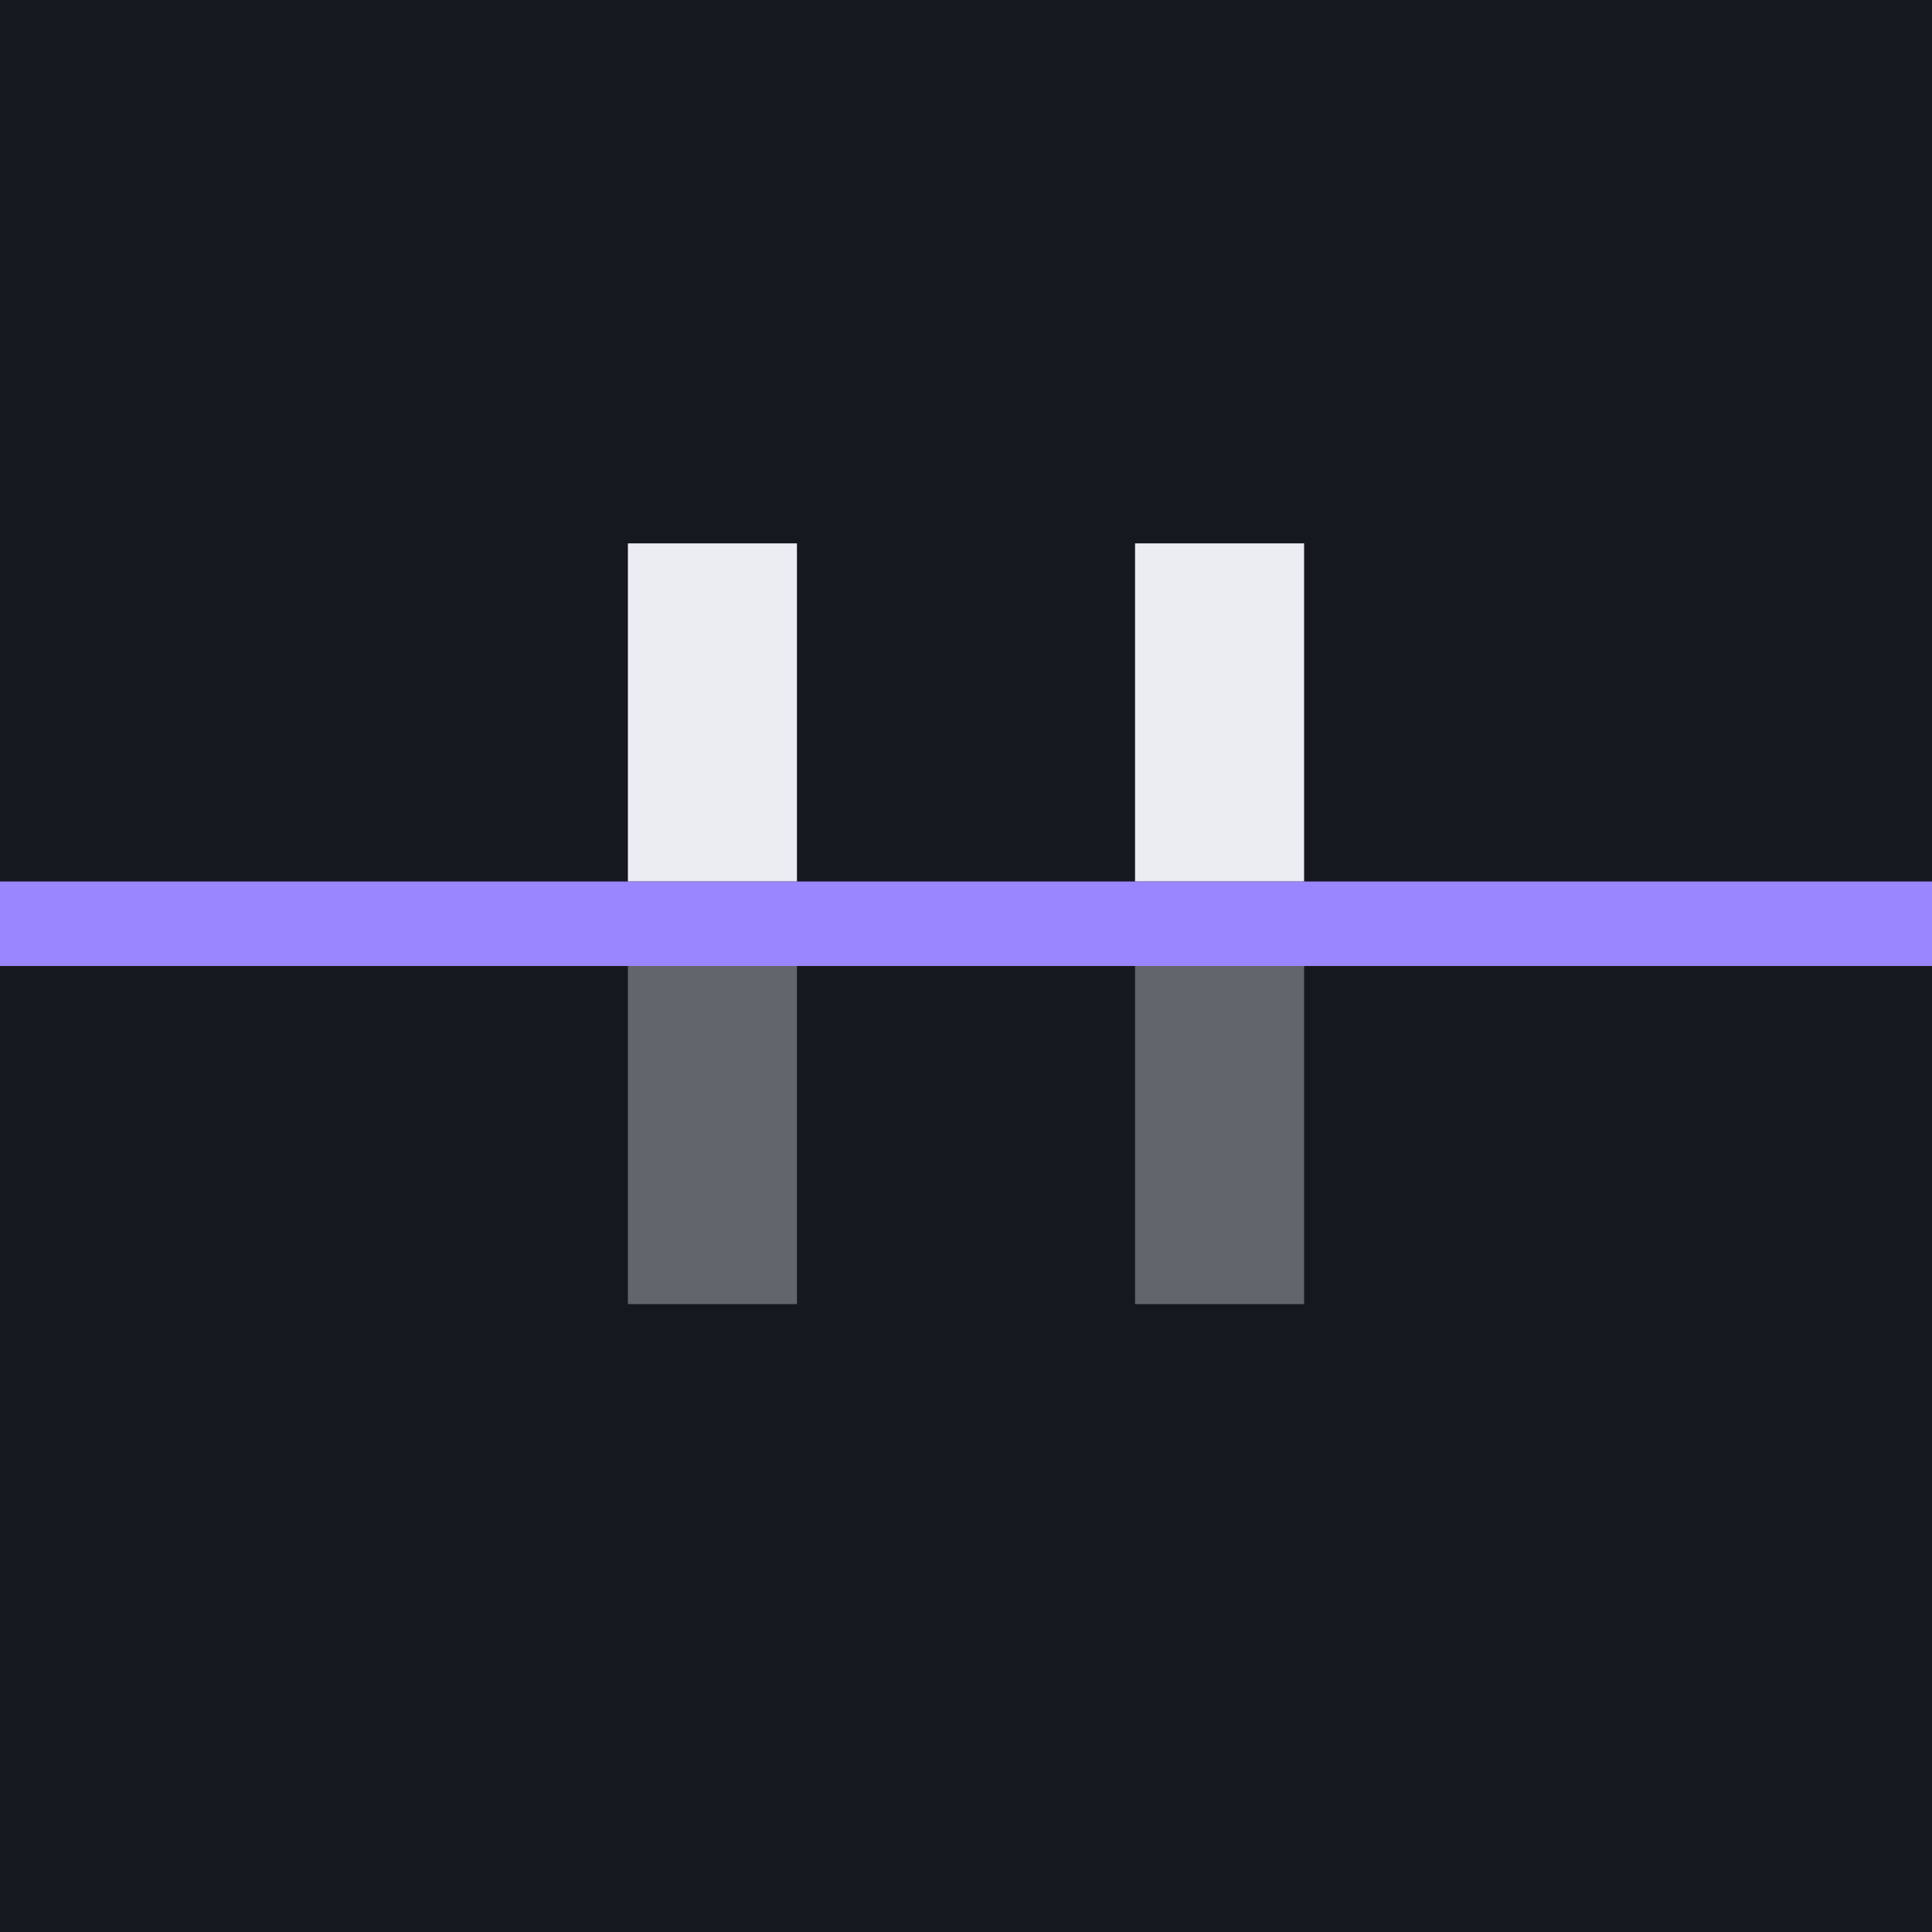
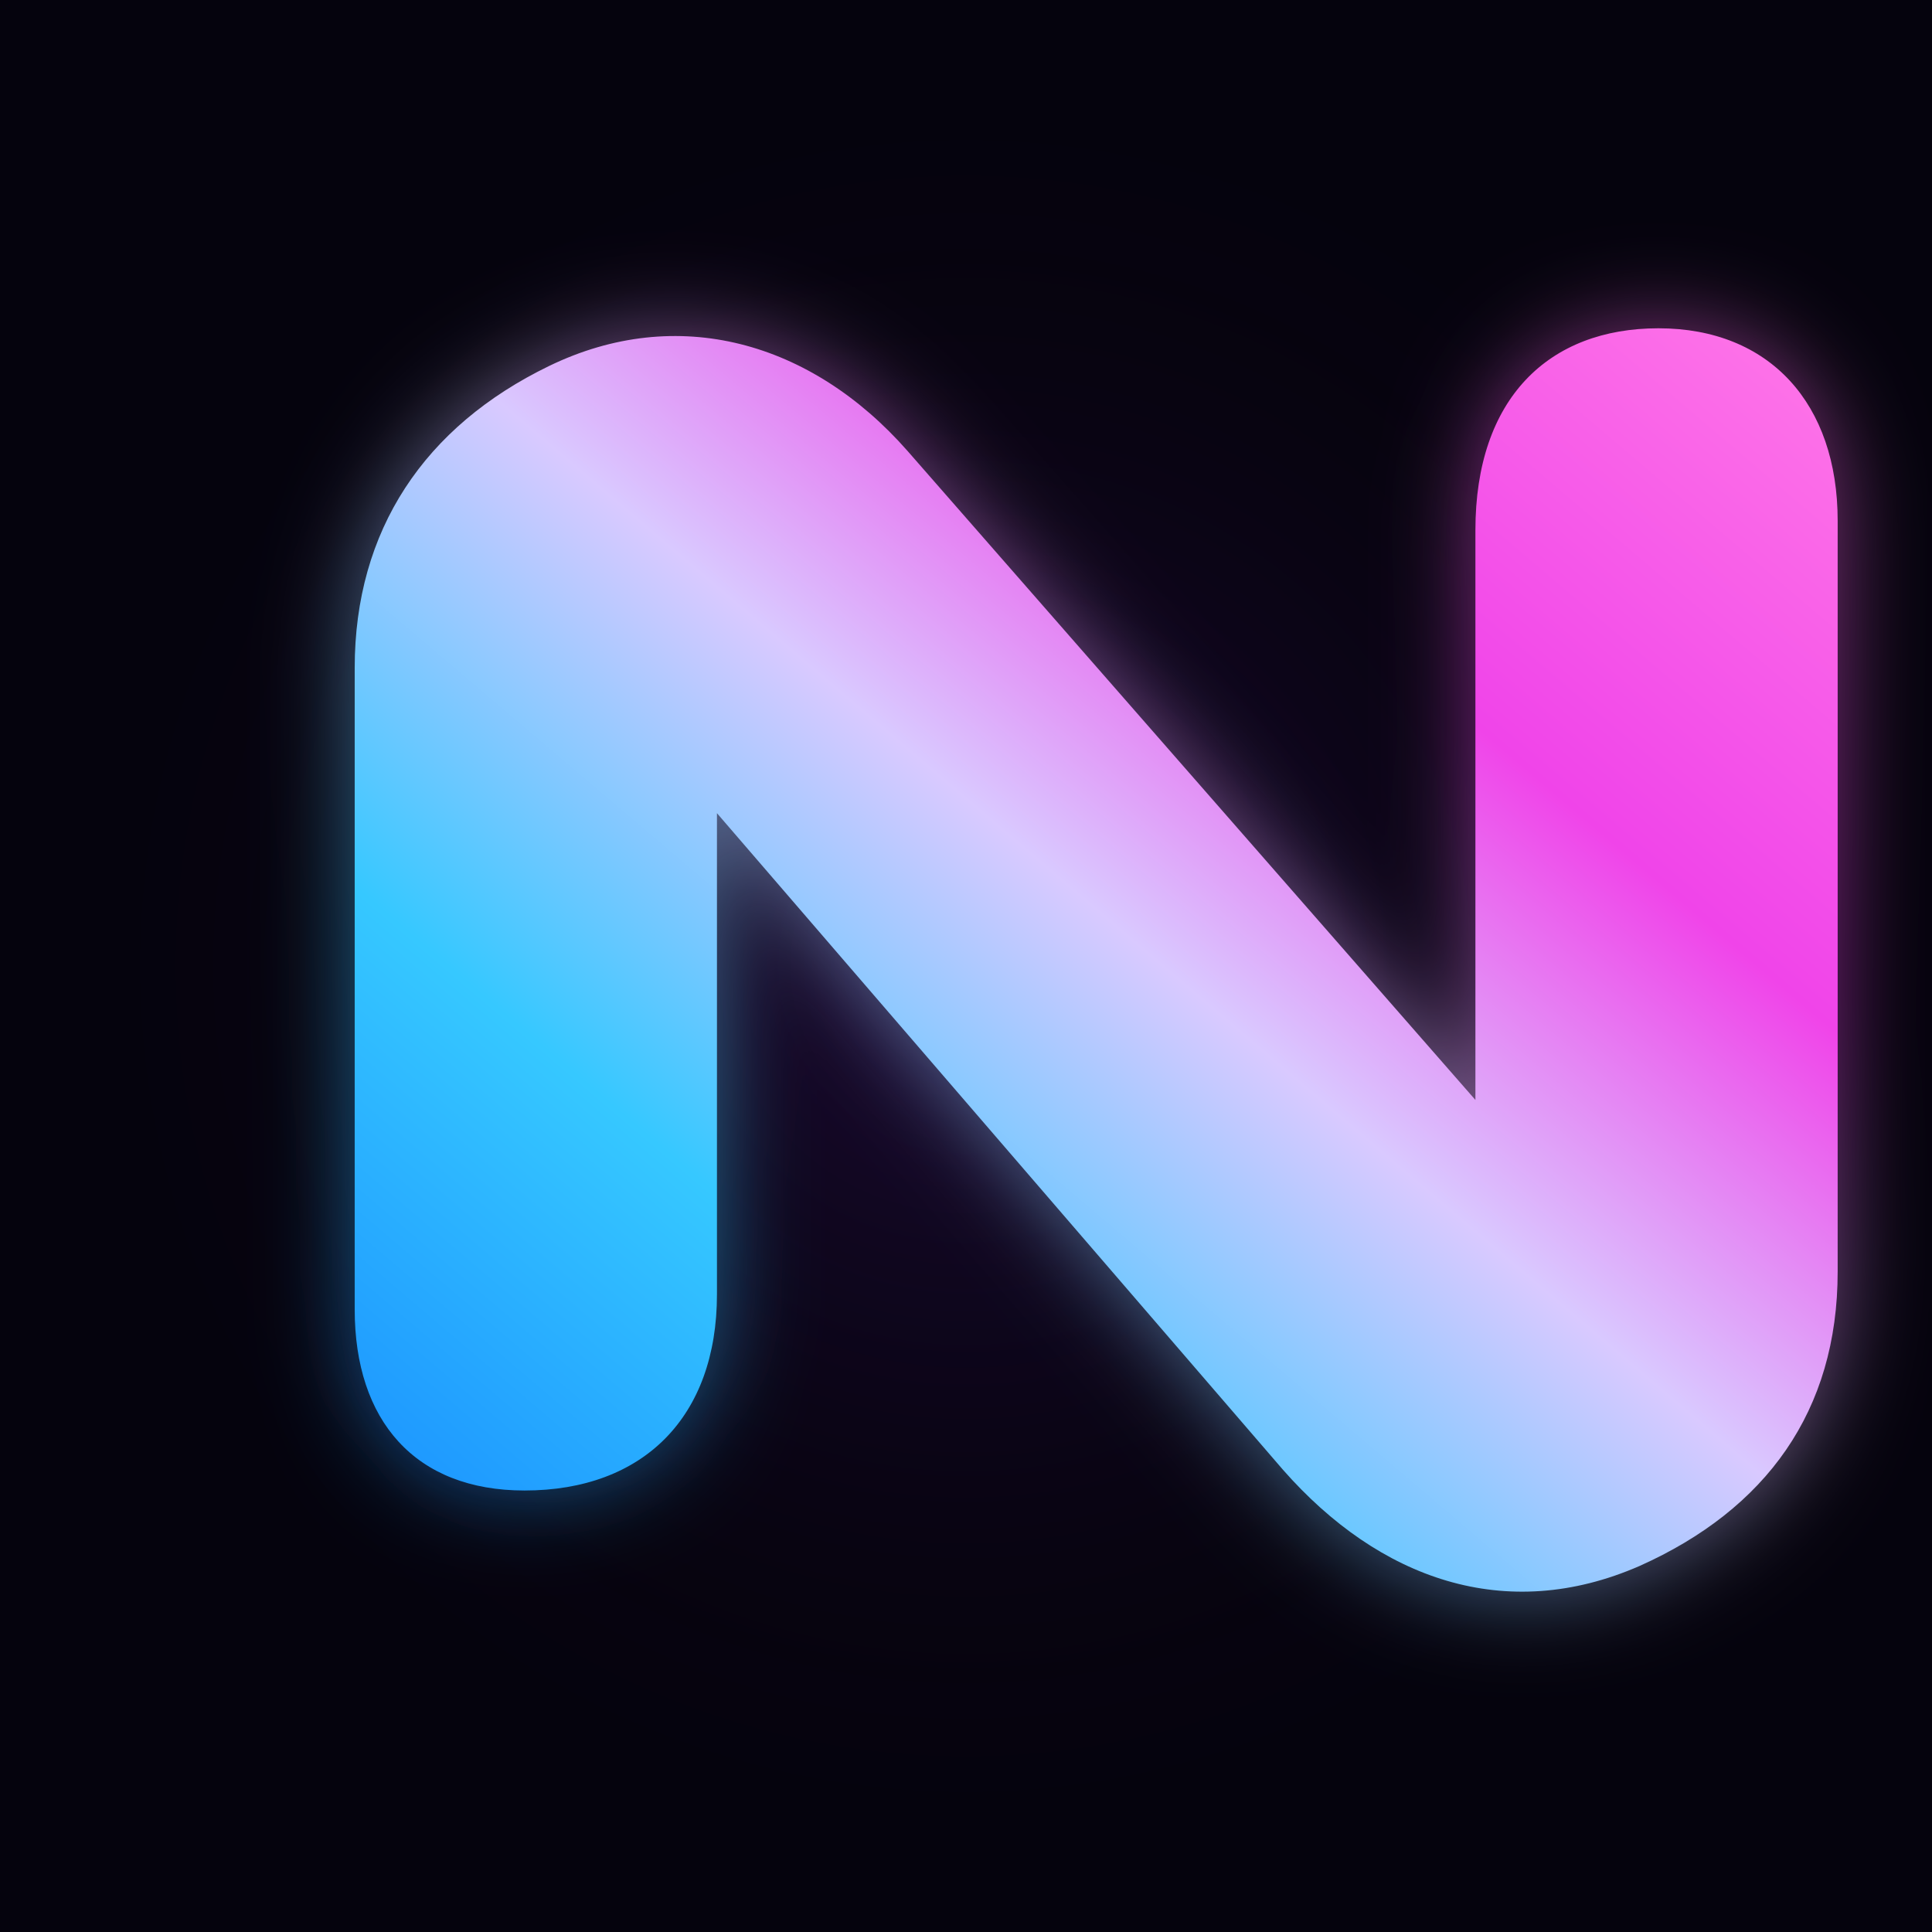
- <svg xmlns="http://www.w3.org/2000/svg" viewBox="0 0 16 16">
-   <rect width="16" height="16" fill="#16181f" />
-   <g transform="translate(2.4 2.4) scale(.7)">
-     <g fill="#ecedf3">
-       <rect x="4" y="3" width="2" height="4" />
-       <rect x="10" y="3" width="2" height="4" />
-     </g>
-     <g fill="#ecedf3" opacity=".36">
-       <rect x="4" y="8" width="2" height="4" />
-       <rect x="10" y="8" width="2" height="4" />
-     </g>
-   </g>
-   <rect y="7.3" width="16" height=".7" fill="#9a86ff" />
+ <svg xmlns="http://www.w3.org/2000/svg" viewBox="0 0 1024 1024">
+   <defs>
+     <linearGradient id="ribbon" x1="0" y1="1" x2="1" y2="0">
+       <stop offset="0" stop-color="#1689ff" />
+       <stop offset=".28" stop-color="#36c8ff" />
+       <stop offset=".52" stop-color="#d9c9ff" />
+       <stop offset=".72" stop-color="#f044e9" />
+       <stop offset="1" stop-color="#ff78e8" />
+     </linearGradient>
+     <radialGradient id="glow">
+       <stop offset="0" stop-color="#8c27e8" stop-opacity=".18" />
+       <stop offset="1" stop-color="#05030d" stop-opacity="0" />
+     </radialGradient>
+     <filter id="soft" x="-30%" y="-30%" width="160%" height="160%">
+       <feGaussianBlur stdDeviation="24" />
+     </filter>
+   </defs>
+   <rect width="1024" height="1024" fill="#05030d" />
+   <circle cx="512" cy="512" r="480" fill="url(#glow)" />
+   <path d="M278 790 C220 790 188 753 188 694 V354 C188 281 225 226 291 194 C359 161 430 181 481 239 L782 583 V281 C782 211 821 174 879 174 C938 174 974 214 974 276 V674 C974 748 936 800 869 830 C798 861 731 837 680 779 L380 431 V686 C380 751 341 790 278 790 Z" fill="url(#ribbon)" filter="url(#soft)" opacity=".5" />
+   <path d="M278 790 C220 790 188 753 188 694 V354 C188 281 225 226 291 194 C359 161 430 181 481 239 L782 583 V281 C782 211 821 174 879 174 C938 174 974 214 974 276 V674 C974 748 936 800 869 830 C798 861 731 837 680 779 L380 431 V686 C380 751 341 790 278 790 Z" fill="url(#ribbon)" />
</svg>
